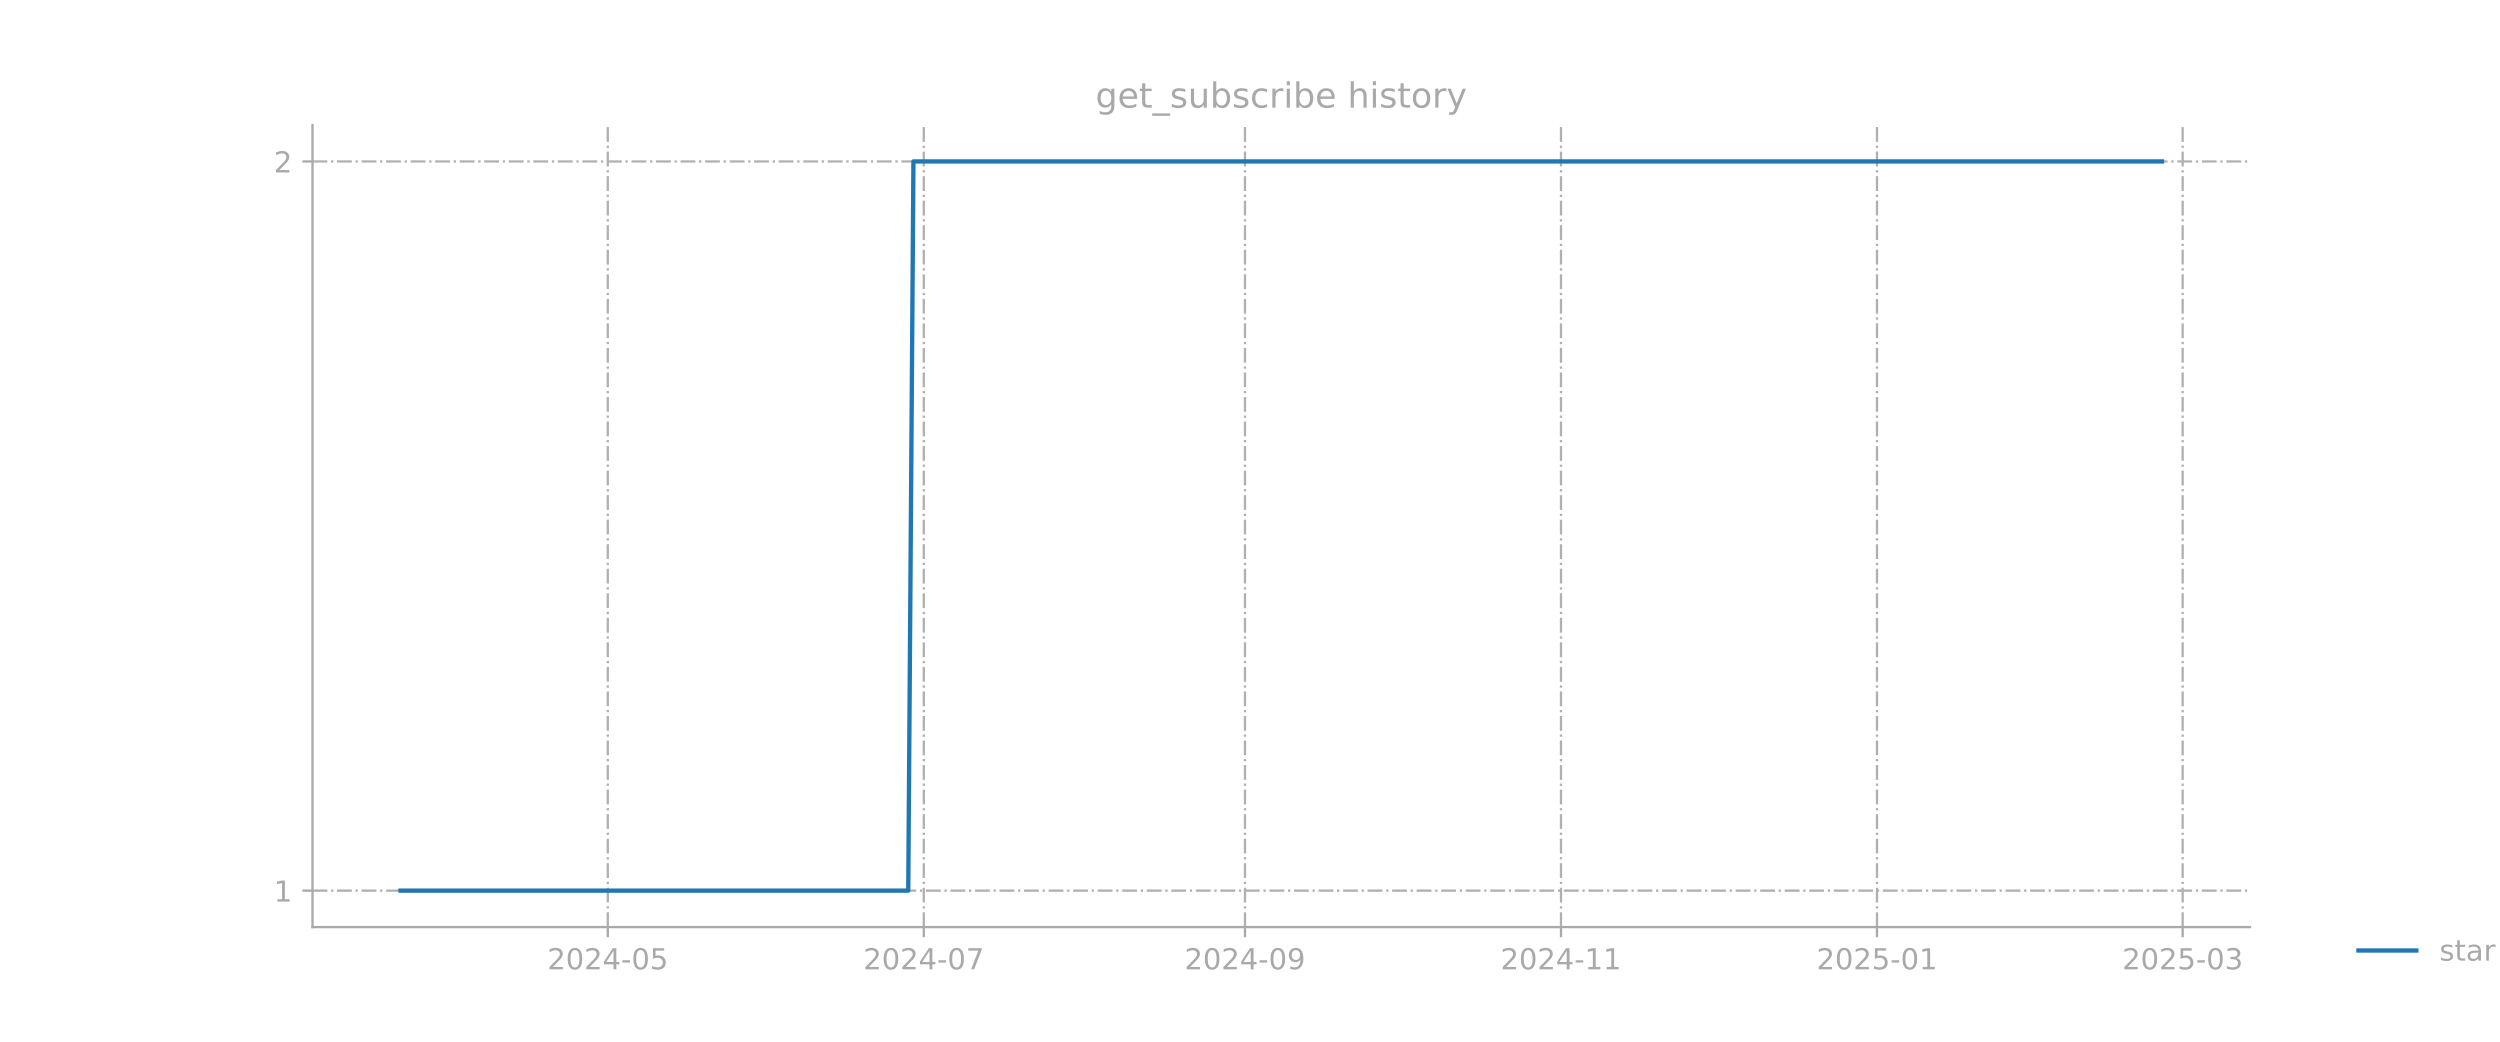
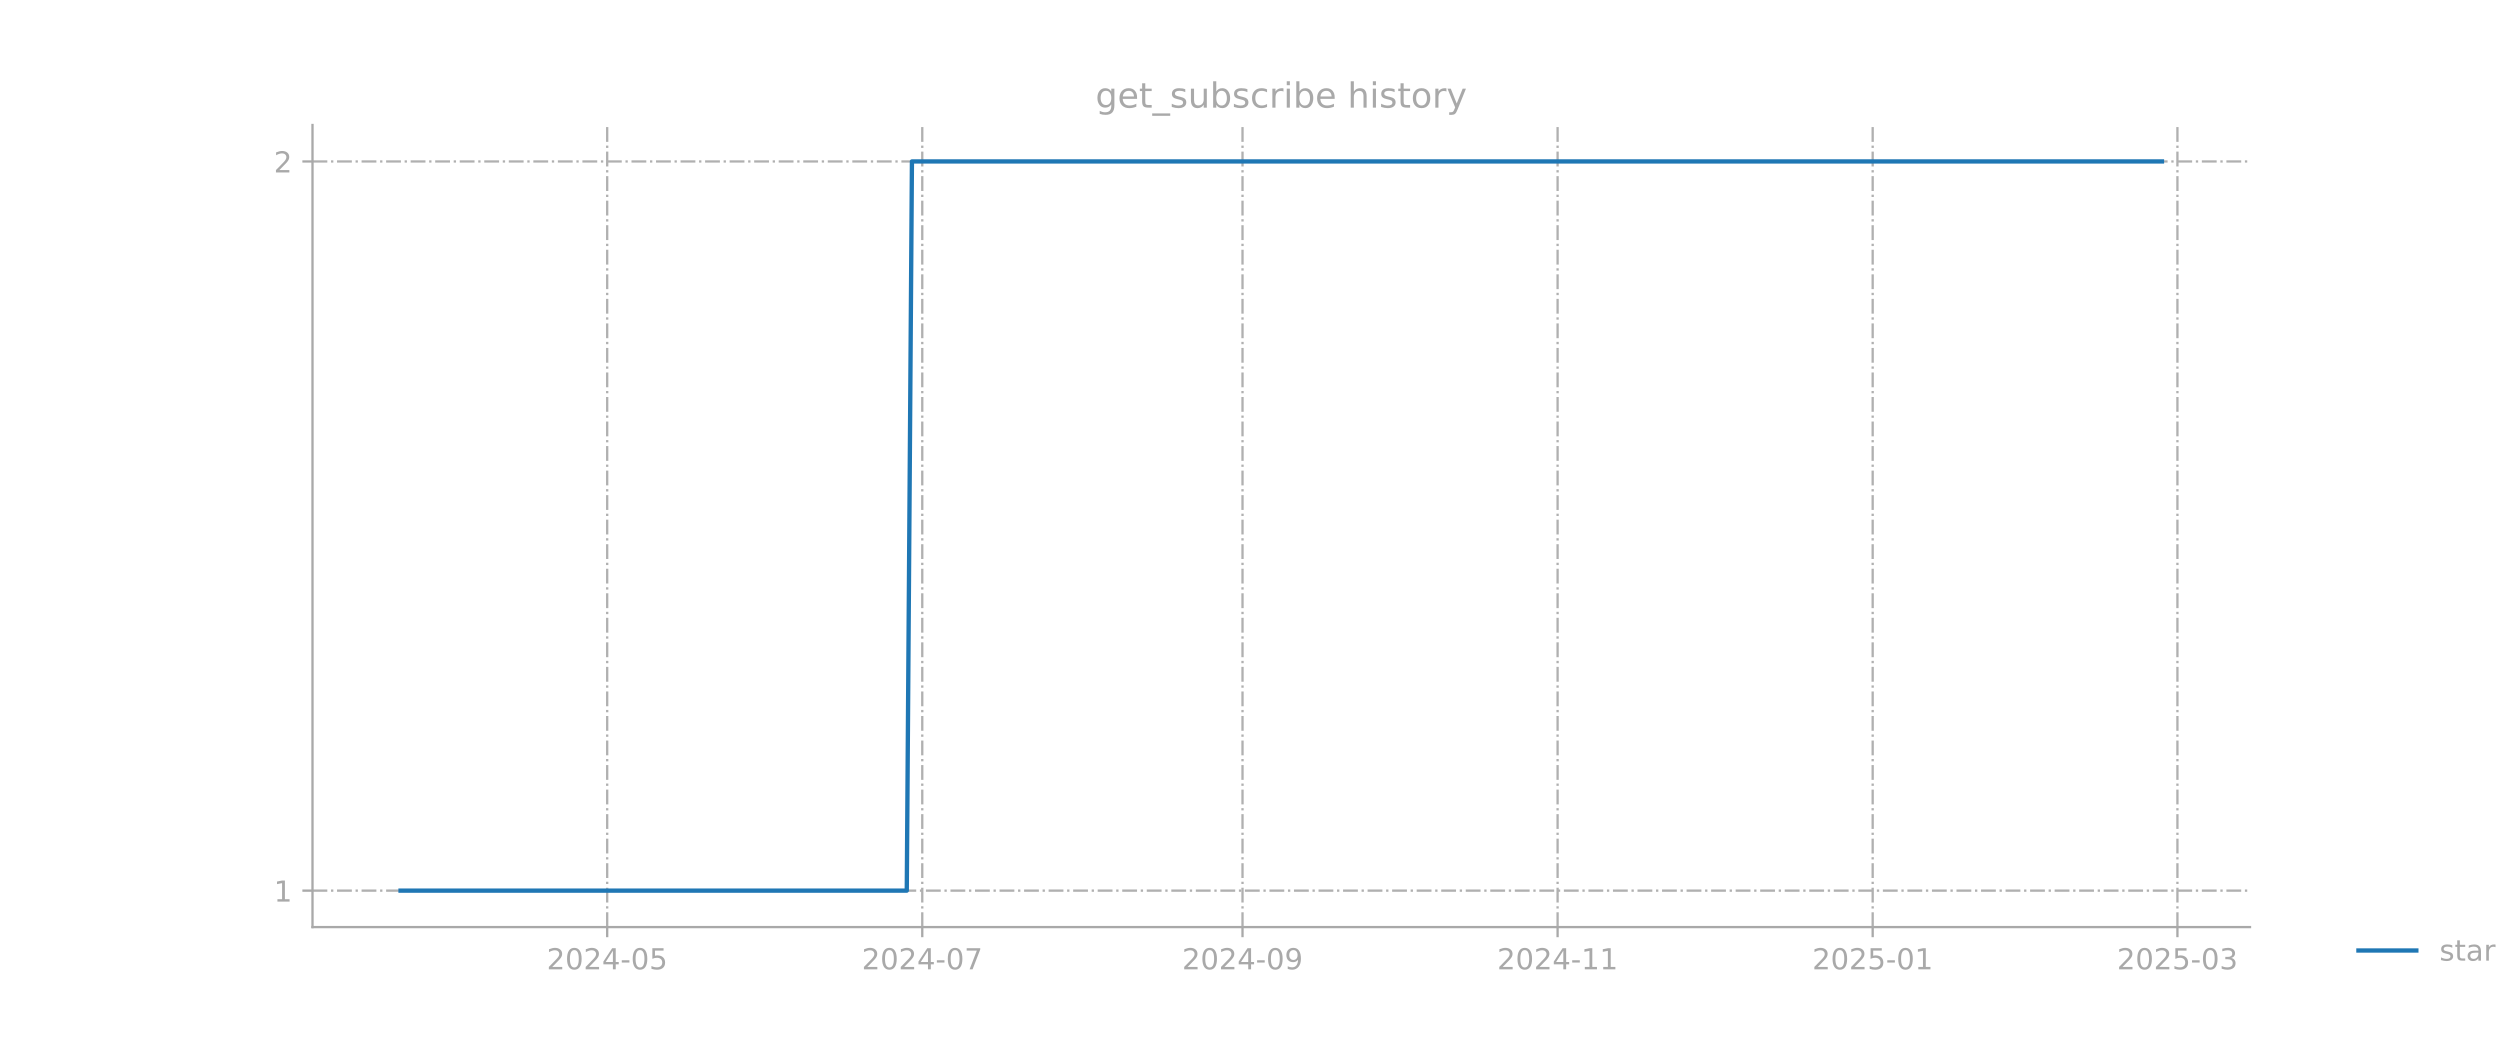
<svg xmlns="http://www.w3.org/2000/svg" xmlns:xlink="http://www.w3.org/1999/xlink" width="864pt" height="360pt" viewBox="0 0 864 360" version="1.1">
  <defs>
    <style type="text/css">*{stroke-linejoin: round; stroke-linecap: butt}</style>
  </defs>
  <g id="figure_1">
    <g id="patch_1">
      <path d="M 0 360  L 864 360  L 864 0  L 0 0  L 0 360  z " style="fill: none; opacity: 0" />
    </g>
    <g id="axes_1">
      <g id="patch_2">
        <path d="M 108 320.4  L 777.6 320.4  L 777.6 43.2  L 108 43.2  L 108 320.4  z " style="fill: none; opacity: 0" />
      </g>
      <g id="matplotlib.axis_1">
        <g id="xtick_1">
          <g id="line2d_1">
-             <path d="M 210.051 320.4  L 210.051 43.2  " clip-path="url(#pbb1441e1fd)" style="fill: none; stroke-dasharray: 5.12,1.28,0.8,1.28; stroke-dashoffset: 0; stroke: #b0b0b0; stroke-width: 0.8" />
+             <path d="M 209.841 320.4  L 209.841 43.2  " clip-path="url(#p66c9cded4c)" style="fill: none; stroke-dasharray: 5.12,1.28,0.8,1.28; stroke-dashoffset: 0; stroke: #b0b0b0; stroke-width: 0.8" />
          </g>
          <g id="line2d_2">
            <defs>
-               <path id="mdd54667e65" d="M 0 0  L 0 3.5  " style="stroke: #a9a9a9; stroke-width: 0.8" />
+               <path id="m087f827678" d="M 0 0  L 0 3.5  " style="stroke: #a9a9a9; stroke-width: 0.8" />
            </defs>
            <g>
-               <use xlink:href="#mdd54667e65" x="210.051" y="320.4" style="fill: #a9a9a9; stroke: #a9a9a9; stroke-width: 0.8" />
+               <use xlink:href="#m087f827678" x="209.841" y="320.4" style="fill: #a9a9a9; stroke: #a9a9a9; stroke-width: 0.8" />
            </g>
          </g>
          <g id="text_1">
-             <g style="fill: #a9a9a9" transform="translate(189.1599 334.9984) scale(0.1 -0.1)">
+             <g style="fill: #a9a9a9" transform="translate(188.9499 334.9984) scale(0.1 -0.1)">
              <defs>
                <path id="DejaVuSans-32" d="M 1228 531  L 3431 531  L 3431 0  L 469 0  L 469 531  Q 828 903 1448 1529  Q 2069 2156 2228 2338  Q 2531 2678 2651 2914  Q 2772 3150 2772 3378  Q 2772 3750 2511 3984  Q 2250 4219 1831 4219  Q 1534 4219 1204 4116  Q 875 4013 500 3803  L 500 4441  Q 881 4594 1212 4672  Q 1544 4750 1819 4750  Q 2544 4750 2975 4387  Q 3406 4025 3406 3419  Q 3406 3131 3298 2873  Q 3191 2616 2906 2266  Q 2828 2175 2409 1742  Q 1991 1309 1228 531  z " transform="scale(0.015625)" />
                <path id="DejaVuSans-30" d="M 2034 4250  Q 1547 4250 1301 3770  Q 1056 3291 1056 2328  Q 1056 1369 1301 889  Q 1547 409 2034 409  Q 2525 409 2770 889  Q 3016 1369 3016 2328  Q 3016 3291 2770 3770  Q 2525 4250 2034 4250  z M 2034 4750  Q 2819 4750 3233 4129  Q 3647 3509 3647 2328  Q 3647 1150 3233 529  Q 2819 -91 2034 -91  Q 1250 -91 836 529  Q 422 1150 422 2328  Q 422 3509 836 4129  Q 1250 4750 2034 4750  z " transform="scale(0.015625)" />
                <path id="DejaVuSans-34" d="M 2419 4116  L 825 1625  L 2419 1625  L 2419 4116  z M 2253 4666  L 3047 4666  L 3047 1625  L 3713 1625  L 3713 1100  L 3047 1100  L 3047 0  L 2419 0  L 2419 1100  L 313 1100  L 313 1709  L 2253 4666  z " transform="scale(0.015625)" />
                <path id="DejaVuSans-2d" d="M 313 2009  L 1997 2009  L 1997 1497  L 313 1497  L 313 2009  z " transform="scale(0.015625)" />
                <path id="DejaVuSans-35" d="M 691 4666  L 3169 4666  L 3169 4134  L 1269 4134  L 1269 2991  Q 1406 3038 1543 3061  Q 1681 3084 1819 3084  Q 2600 3084 3056 2656  Q 3513 2228 3513 1497  Q 3513 744 3044 326  Q 2575 -91 1722 -91  Q 1428 -91 1123 -41  Q 819 9 494 109  L 494 744  Q 775 591 1075 516  Q 1375 441 1709 441  Q 2250 441 2565 725  Q 2881 1009 2881 1497  Q 2881 1984 2565 2268  Q 2250 2553 1709 2553  Q 1456 2553 1204 2497  Q 953 2441 691 2322  L 691 4666  z " transform="scale(0.015625)" />
              </defs>
              <use xlink:href="#DejaVuSans-32" />
              <use xlink:href="#DejaVuSans-30" transform="translate(63.62305 0)" />
              <use xlink:href="#DejaVuSans-32" transform="translate(127.2461 0)" />
              <use xlink:href="#DejaVuSans-34" transform="translate(190.8691 0)" />
              <use xlink:href="#DejaVuSans-2d" transform="translate(254.4922 0)" />
              <use xlink:href="#DejaVuSans-30" transform="translate(290.5762 0)" />
              <use xlink:href="#DejaVuSans-35" transform="translate(354.1992 0)" />
            </g>
          </g>
        </g>
        <g id="xtick_2">
          <g id="line2d_3">
-             <path d="M 319.264 320.4  L 319.264 43.2  " clip-path="url(#pbb1441e1fd)" style="fill: none; stroke-dasharray: 5.12,1.28,0.8,1.28; stroke-dashoffset: 0; stroke: #b0b0b0; stroke-width: 0.8" />
+             <path d="M 318.734 320.4  L 318.734 43.2  " clip-path="url(#p66c9cded4c)" style="fill: none; stroke-dasharray: 5.12,1.28,0.8,1.28; stroke-dashoffset: 0; stroke: #b0b0b0; stroke-width: 0.8" />
          </g>
          <g id="line2d_4">
            <g>
-               <use xlink:href="#mdd54667e65" x="319.264" y="320.4" style="fill: #a9a9a9; stroke: #a9a9a9; stroke-width: 0.8" />
+               <use xlink:href="#m087f827678" x="318.734" y="320.4" style="fill: #a9a9a9; stroke: #a9a9a9; stroke-width: 0.8" />
            </g>
          </g>
          <g id="text_2">
-             <g style="fill: #a9a9a9" transform="translate(298.3728 334.9984) scale(0.1 -0.1)">
+             <g style="fill: #a9a9a9" transform="translate(297.8425 334.9984) scale(0.1 -0.1)">
              <defs>
                <path id="DejaVuSans-37" d="M 525 4666  L 3525 4666  L 3525 4397  L 1831 0  L 1172 0  L 2766 4134  L 525 4134  L 525 4666  z " transform="scale(0.015625)" />
              </defs>
              <use xlink:href="#DejaVuSans-32" />
              <use xlink:href="#DejaVuSans-30" transform="translate(63.62305 0)" />
              <use xlink:href="#DejaVuSans-32" transform="translate(127.2461 0)" />
              <use xlink:href="#DejaVuSans-34" transform="translate(190.8691 0)" />
              <use xlink:href="#DejaVuSans-2d" transform="translate(254.4922 0)" />
              <use xlink:href="#DejaVuSans-30" transform="translate(290.5762 0)" />
              <use xlink:href="#DejaVuSans-37" transform="translate(354.1992 0)" />
            </g>
          </g>
        </g>
        <g id="xtick_3">
          <g id="line2d_5">
-             <path d="M 430.267 320.4  L 430.267 43.2  " clip-path="url(#pbb1441e1fd)" style="fill: none; stroke-dasharray: 5.12,1.28,0.8,1.28; stroke-dashoffset: 0; stroke: #b0b0b0; stroke-width: 0.8" />
+             <path d="M 429.412 320.4  L 429.412 43.2  " clip-path="url(#p66c9cded4c)" style="fill: none; stroke-dasharray: 5.12,1.28,0.8,1.28; stroke-dashoffset: 0; stroke: #b0b0b0; stroke-width: 0.8" />
          </g>
          <g id="line2d_6">
            <g>
-               <use xlink:href="#mdd54667e65" x="430.267" y="320.4" style="fill: #a9a9a9; stroke: #a9a9a9; stroke-width: 0.8" />
+               <use xlink:href="#m087f827678" x="429.412" y="320.4" style="fill: #a9a9a9; stroke: #a9a9a9; stroke-width: 0.8" />
            </g>
          </g>
          <g id="text_3">
-             <g style="fill: #a9a9a9" transform="translate(409.376 334.9984) scale(0.1 -0.1)">
+             <g style="fill: #a9a9a9" transform="translate(408.5202 334.9984) scale(0.1 -0.1)">
              <defs>
                <path id="DejaVuSans-39" d="M 703 97  L 703 672  Q 941 559 1184 500  Q 1428 441 1663 441  Q 2288 441 2617 861  Q 2947 1281 2994 2138  Q 2813 1869 2534 1725  Q 2256 1581 1919 1581  Q 1219 1581 811 2004  Q 403 2428 403 3163  Q 403 3881 828 4315  Q 1253 4750 1959 4750  Q 2769 4750 3195 4129  Q 3622 3509 3622 2328  Q 3622 1225 3098 567  Q 2575 -91 1691 -91  Q 1453 -91 1209 -44  Q 966 3 703 97  z M 1959 2075  Q 2384 2075 2632 2365  Q 2881 2656 2881 3163  Q 2881 3666 2632 3958  Q 2384 4250 1959 4250  Q 1534 4250 1286 3958  Q 1038 3666 1038 3163  Q 1038 2656 1286 2365  Q 1534 2075 1959 2075  z " transform="scale(0.015625)" />
              </defs>
              <use xlink:href="#DejaVuSans-32" />
              <use xlink:href="#DejaVuSans-30" transform="translate(63.62305 0)" />
              <use xlink:href="#DejaVuSans-32" transform="translate(127.2461 0)" />
              <use xlink:href="#DejaVuSans-34" transform="translate(190.8691 0)" />
              <use xlink:href="#DejaVuSans-2d" transform="translate(254.4922 0)" />
              <use xlink:href="#DejaVuSans-30" transform="translate(290.5762 0)" />
              <use xlink:href="#DejaVuSans-39" transform="translate(354.1992 0)" />
            </g>
          </g>
        </g>
        <g id="xtick_4">
          <g id="line2d_7">
-             <path d="M 539.48 320.4  L 539.48 43.2  " clip-path="url(#pbb1441e1fd)" style="fill: none; stroke-dasharray: 5.12,1.28,0.8,1.28; stroke-dashoffset: 0; stroke: #b0b0b0; stroke-width: 0.8" />
+             <path d="M 538.304 320.4  L 538.304 43.2  " clip-path="url(#p66c9cded4c)" style="fill: none; stroke-dasharray: 5.12,1.28,0.8,1.28; stroke-dashoffset: 0; stroke: #b0b0b0; stroke-width: 0.8" />
          </g>
          <g id="line2d_8">
            <g>
-               <use xlink:href="#mdd54667e65" x="539.48" y="320.4" style="fill: #a9a9a9; stroke: #a9a9a9; stroke-width: 0.8" />
+               <use xlink:href="#m087f827678" x="538.304" y="320.4" style="fill: #a9a9a9; stroke: #a9a9a9; stroke-width: 0.8" />
            </g>
          </g>
          <g id="text_4">
-             <g style="fill: #a9a9a9" transform="translate(518.5888 334.9984) scale(0.1 -0.1)">
+             <g style="fill: #a9a9a9" transform="translate(517.4127 334.9984) scale(0.1 -0.1)">
              <defs>
                <path id="DejaVuSans-31" d="M 794 531  L 1825 531  L 1825 4091  L 703 3866  L 703 4441  L 1819 4666  L 2450 4666  L 2450 531  L 3481 531  L 3481 0  L 794 0  L 794 531  z " transform="scale(0.015625)" />
              </defs>
              <use xlink:href="#DejaVuSans-32" />
              <use xlink:href="#DejaVuSans-30" transform="translate(63.62305 0)" />
              <use xlink:href="#DejaVuSans-32" transform="translate(127.2461 0)" />
              <use xlink:href="#DejaVuSans-34" transform="translate(190.8691 0)" />
              <use xlink:href="#DejaVuSans-2d" transform="translate(254.4922 0)" />
              <use xlink:href="#DejaVuSans-31" transform="translate(290.5762 0)" />
              <use xlink:href="#DejaVuSans-31" transform="translate(354.1992 0)" />
            </g>
          </g>
        </g>
        <g id="xtick_5">
          <g id="line2d_9">
-             <path d="M 648.693 320.4  L 648.693 43.2  " clip-path="url(#pbb1441e1fd)" style="fill: none; stroke-dasharray: 5.12,1.28,0.8,1.28; stroke-dashoffset: 0; stroke: #b0b0b0; stroke-width: 0.8" />
+             <path d="M 647.197 320.4  L 647.197 43.2  " clip-path="url(#p66c9cded4c)" style="fill: none; stroke-dasharray: 5.12,1.28,0.8,1.28; stroke-dashoffset: 0; stroke: #b0b0b0; stroke-width: 0.8" />
          </g>
          <g id="line2d_10">
            <g>
-               <use xlink:href="#mdd54667e65" x="648.693" y="320.4" style="fill: #a9a9a9; stroke: #a9a9a9; stroke-width: 0.8" />
+               <use xlink:href="#m087f827678" x="647.197" y="320.4" style="fill: #a9a9a9; stroke: #a9a9a9; stroke-width: 0.8" />
            </g>
          </g>
          <g id="text_5">
-             <g style="fill: #a9a9a9" transform="translate(627.8016 334.9984) scale(0.1 -0.1)">
+             <g style="fill: #a9a9a9" transform="translate(626.3053 334.9984) scale(0.1 -0.1)">
              <use xlink:href="#DejaVuSans-32" />
              <use xlink:href="#DejaVuSans-30" transform="translate(63.62305 0)" />
              <use xlink:href="#DejaVuSans-32" transform="translate(127.2461 0)" />
              <use xlink:href="#DejaVuSans-35" transform="translate(190.8691 0)" />
              <use xlink:href="#DejaVuSans-2d" transform="translate(254.4922 0)" />
              <use xlink:href="#DejaVuSans-30" transform="translate(290.5762 0)" />
              <use xlink:href="#DejaVuSans-31" transform="translate(354.1992 0)" />
            </g>
          </g>
        </g>
        <g id="xtick_6">
          <g id="line2d_11">
-             <path d="M 754.325 320.4  L 754.325 43.2  " clip-path="url(#pbb1441e1fd)" style="fill: none; stroke-dasharray: 5.12,1.28,0.8,1.28; stroke-dashoffset: 0; stroke: #b0b0b0; stroke-width: 0.8" />
+             <path d="M 752.519 320.4  L 752.519 43.2  " clip-path="url(#p66c9cded4c)" style="fill: none; stroke-dasharray: 5.12,1.28,0.8,1.28; stroke-dashoffset: 0; stroke: #b0b0b0; stroke-width: 0.8" />
          </g>
          <g id="line2d_12">
            <g>
-               <use xlink:href="#mdd54667e65" x="754.325" y="320.4" style="fill: #a9a9a9; stroke: #a9a9a9; stroke-width: 0.8" />
+               <use xlink:href="#m087f827678" x="752.519" y="320.4" style="fill: #a9a9a9; stroke: #a9a9a9; stroke-width: 0.8" />
            </g>
          </g>
          <g id="text_6">
-             <g style="fill: #a9a9a9" transform="translate(733.4337 334.9984) scale(0.1 -0.1)">
+             <g style="fill: #a9a9a9" transform="translate(731.6276 334.9984) scale(0.1 -0.1)">
              <defs>
                <path id="DejaVuSans-33" d="M 2597 2516  Q 3050 2419 3304 2112  Q 3559 1806 3559 1356  Q 3559 666 3084 287  Q 2609 -91 1734 -91  Q 1441 -91 1130 -33  Q 819 25 488 141  L 488 750  Q 750 597 1062 519  Q 1375 441 1716 441  Q 2309 441 2620 675  Q 2931 909 2931 1356  Q 2931 1769 2642 2001  Q 2353 2234 1838 2234  L 1294 2234  L 1294 2753  L 1863 2753  Q 2328 2753 2575 2939  Q 2822 3125 2822 3475  Q 2822 3834 2567 4026  Q 2313 4219 1838 4219  Q 1578 4219 1281 4162  Q 984 4106 628 3988  L 628 4550  Q 988 4650 1302 4700  Q 1616 4750 1894 4750  Q 2613 4750 3031 4423  Q 3450 4097 3450 3541  Q 3450 3153 3228 2886  Q 3006 2619 2597 2516  z " transform="scale(0.015625)" />
              </defs>
              <use xlink:href="#DejaVuSans-32" />
              <use xlink:href="#DejaVuSans-30" transform="translate(63.62305 0)" />
              <use xlink:href="#DejaVuSans-32" transform="translate(127.2461 0)" />
              <use xlink:href="#DejaVuSans-35" transform="translate(190.8691 0)" />
              <use xlink:href="#DejaVuSans-2d" transform="translate(254.4922 0)" />
              <use xlink:href="#DejaVuSans-30" transform="translate(290.5762 0)" />
              <use xlink:href="#DejaVuSans-33" transform="translate(354.1992 0)" />
            </g>
          </g>
        </g>
      </g>
      <g id="matplotlib.axis_2">
        <g id="ytick_1">
          <g id="line2d_13">
-             <path d="M 108 307.8  L 777.6 307.8  " clip-path="url(#pbb1441e1fd)" style="fill: none; stroke-dasharray: 5.12,1.28,0.8,1.28; stroke-dashoffset: 0; stroke: #b0b0b0; stroke-width: 0.8" />
+             <path d="M 108 307.8  L 777.6 307.8  " clip-path="url(#p66c9cded4c)" style="fill: none; stroke-dasharray: 5.12,1.28,0.8,1.28; stroke-dashoffset: 0; stroke: #b0b0b0; stroke-width: 0.8" />
          </g>
          <g id="line2d_14">
            <defs>
-               <path id="m2421cc0a44" d="M 0 0  L -3.5 0  " style="stroke: #a9a9a9; stroke-width: 0.8" />
+               <path id="m9f3fe2b6f1" d="M 0 0  L -3.5 0  " style="stroke: #a9a9a9; stroke-width: 0.8" />
            </defs>
            <g>
-               <use xlink:href="#m2421cc0a44" x="108" y="307.8" style="fill: #a9a9a9; stroke: #a9a9a9; stroke-width: 0.8" />
+               <use xlink:href="#m9f3fe2b6f1" x="108" y="307.8" style="fill: #a9a9a9; stroke: #a9a9a9; stroke-width: 0.8" />
            </g>
          </g>
          <g id="text_7">
            <g style="fill: #a9a9a9" transform="translate(94.6375 311.5992) scale(0.1 -0.1)">
              <use xlink:href="#DejaVuSans-31" />
            </g>
          </g>
        </g>
        <g id="ytick_2">
          <g id="line2d_15">
-             <path d="M 108 55.8  L 777.6 55.8  " clip-path="url(#pbb1441e1fd)" style="fill: none; stroke-dasharray: 5.12,1.28,0.8,1.28; stroke-dashoffset: 0; stroke: #b0b0b0; stroke-width: 0.8" />
+             <path d="M 108 55.8  L 777.6 55.8  " clip-path="url(#p66c9cded4c)" style="fill: none; stroke-dasharray: 5.12,1.28,0.8,1.28; stroke-dashoffset: 0; stroke: #b0b0b0; stroke-width: 0.8" />
          </g>
          <g id="line2d_16">
            <g>
-               <use xlink:href="#m2421cc0a44" x="108" y="55.8" style="fill: #a9a9a9; stroke: #a9a9a9; stroke-width: 0.8" />
+               <use xlink:href="#m9f3fe2b6f1" x="108" y="55.8" style="fill: #a9a9a9; stroke: #a9a9a9; stroke-width: 0.8" />
            </g>
          </g>
          <g id="text_8">
            <g style="fill: #a9a9a9" transform="translate(94.6375 59.59922) scale(0.1 -0.1)">
              <use xlink:href="#DejaVuSans-32" />
            </g>
          </g>
        </g>
      </g>
      <g id="line2d_17">
-         <path d="M 138.436 307.8  L 313.893 307.8  L 315.683 55.8  L 747.164 55.8  L 747.164 55.8  " clip-path="url(#pbb1441e1fd)" style="fill: none; stroke: #1f77b4; stroke-width: 1.5; stroke-linecap: square" />
+         <path d="M 138.436 307.8  L 313.379 307.8  L 315.164 55.8  L 747.164 55.8  L 747.164 55.8  " clip-path="url(#p66c9cded4c)" style="fill: none; stroke: #1f77b4; stroke-width: 1.5; stroke-linecap: square" />
      </g>
      <g id="patch_3">
        <path d="M 108 320.4  L 108 43.2  " style="fill: none; stroke: #a9a9a9; stroke-width: 0.8; stroke-linejoin: miter; stroke-linecap: square" />
      </g>
      <g id="patch_4">
        <path d="M 777.6 320.4  L 777.6 43.2  " style="fill: none" />
      </g>
      <g id="patch_5">
        <path d="M 108 320.4  L 777.6 320.4  " style="fill: none; stroke: #a9a9a9; stroke-width: 0.8; stroke-linejoin: miter; stroke-linecap: square" />
      </g>
      <g id="patch_6">
        <path d="M 108 43.2  L 777.6 43.2  " style="fill: none" />
      </g>
      <g id="text_9">
        <g style="fill: #a9a9a9" transform="translate(378.6075 37.2) scale(0.12 -0.12)">
          <defs>
            <path id="DejaVuSans-67" d="M 2906 1791  Q 2906 2416 2648 2759  Q 2391 3103 1925 3103  Q 1463 3103 1205 2759  Q 947 2416 947 1791  Q 947 1169 1205 825  Q 1463 481 1925 481  Q 2391 481 2648 825  Q 2906 1169 2906 1791  z M 3481 434  Q 3481 -459 3084 -895  Q 2688 -1331 1869 -1331  Q 1566 -1331 1297 -1286  Q 1028 -1241 775 -1147  L 775 -588  Q 1028 -725 1275 -790  Q 1522 -856 1778 -856  Q 2344 -856 2625 -561  Q 2906 -266 2906 331  L 2906 616  Q 2728 306 2450 153  Q 2172 0 1784 0  Q 1141 0 747 490  Q 353 981 353 1791  Q 353 2603 747 3093  Q 1141 3584 1784 3584  Q 2172 3584 2450 3431  Q 2728 3278 2906 2969  L 2906 3500  L 3481 3500  L 3481 434  z " transform="scale(0.015625)" />
            <path id="DejaVuSans-65" d="M 3597 1894  L 3597 1613  L 953 1613  Q 991 1019 1311 708  Q 1631 397 2203 397  Q 2534 397 2845 478  Q 3156 559 3463 722  L 3463 178  Q 3153 47 2828 -22  Q 2503 -91 2169 -91  Q 1331 -91 842 396  Q 353 884 353 1716  Q 353 2575 817 3079  Q 1281 3584 2069 3584  Q 2775 3584 3186 3129  Q 3597 2675 3597 1894  z M 3022 2063  Q 3016 2534 2758 2815  Q 2500 3097 2075 3097  Q 1594 3097 1305 2825  Q 1016 2553 972 2059  L 3022 2063  z " transform="scale(0.015625)" />
            <path id="DejaVuSans-74" d="M 1172 4494  L 1172 3500  L 2356 3500  L 2356 3053  L 1172 3053  L 1172 1153  Q 1172 725 1289 603  Q 1406 481 1766 481  L 2356 481  L 2356 0  L 1766 0  Q 1100 0 847 248  Q 594 497 594 1153  L 594 3053  L 172 3053  L 172 3500  L 594 3500  L 594 4494  L 1172 4494  z " transform="scale(0.015625)" />
            <path id="DejaVuSans-5f" d="M 3263 -1063  L 3263 -1509  L -63 -1509  L -63 -1063  L 3263 -1063  z " transform="scale(0.015625)" />
            <path id="DejaVuSans-73" d="M 2834 3397  L 2834 2853  Q 2591 2978 2328 3040  Q 2066 3103 1784 3103  Q 1356 3103 1142 2972  Q 928 2841 928 2578  Q 928 2378 1081 2264  Q 1234 2150 1697 2047  L 1894 2003  Q 2506 1872 2764 1633  Q 3022 1394 3022 966  Q 3022 478 2636 193  Q 2250 -91 1575 -91  Q 1294 -91 989 -36  Q 684 19 347 128  L 347 722  Q 666 556 975 473  Q 1284 391 1588 391  Q 1994 391 2212 530  Q 2431 669 2431 922  Q 2431 1156 2273 1281  Q 2116 1406 1581 1522  L 1381 1569  Q 847 1681 609 1914  Q 372 2147 372 2553  Q 372 3047 722 3315  Q 1072 3584 1716 3584  Q 2034 3584 2315 3537  Q 2597 3491 2834 3397  z " transform="scale(0.015625)" />
            <path id="DejaVuSans-75" d="M 544 1381  L 544 3500  L 1119 3500  L 1119 1403  Q 1119 906 1312 657  Q 1506 409 1894 409  Q 2359 409 2629 706  Q 2900 1003 2900 1516  L 2900 3500  L 3475 3500  L 3475 0  L 2900 0  L 2900 538  Q 2691 219 2414 64  Q 2138 -91 1772 -91  Q 1169 -91 856 284  Q 544 659 544 1381  z M 1991 3584  L 1991 3584  z " transform="scale(0.015625)" />
            <path id="DejaVuSans-62" d="M 3116 1747  Q 3116 2381 2855 2742  Q 2594 3103 2138 3103  Q 1681 3103 1420 2742  Q 1159 2381 1159 1747  Q 1159 1113 1420 752  Q 1681 391 2138 391  Q 2594 391 2855 752  Q 3116 1113 3116 1747  z M 1159 2969  Q 1341 3281 1617 3432  Q 1894 3584 2278 3584  Q 2916 3584 3314 3078  Q 3713 2572 3713 1747  Q 3713 922 3314 415  Q 2916 -91 2278 -91  Q 1894 -91 1617 61  Q 1341 213 1159 525  L 1159 0  L 581 0  L 581 4863  L 1159 4863  L 1159 2969  z " transform="scale(0.015625)" />
            <path id="DejaVuSans-63" d="M 3122 3366  L 3122 2828  Q 2878 2963 2633 3030  Q 2388 3097 2138 3097  Q 1578 3097 1268 2742  Q 959 2388 959 1747  Q 959 1106 1268 751  Q 1578 397 2138 397  Q 2388 397 2633 464  Q 2878 531 3122 666  L 3122 134  Q 2881 22 2623 -34  Q 2366 -91 2075 -91  Q 1284 -91 818 406  Q 353 903 353 1747  Q 353 2603 823 3093  Q 1294 3584 2113 3584  Q 2378 3584 2631 3529  Q 2884 3475 3122 3366  z " transform="scale(0.015625)" />
            <path id="DejaVuSans-72" d="M 2631 2963  Q 2534 3019 2420 3045  Q 2306 3072 2169 3072  Q 1681 3072 1420 2755  Q 1159 2438 1159 1844  L 1159 0  L 581 0  L 581 3500  L 1159 3500  L 1159 2956  Q 1341 3275 1631 3429  Q 1922 3584 2338 3584  Q 2397 3584 2469 3576  Q 2541 3569 2628 3553  L 2631 2963  z " transform="scale(0.015625)" />
            <path id="DejaVuSans-69" d="M 603 3500  L 1178 3500  L 1178 0  L 603 0  L 603 3500  z M 603 4863  L 1178 4863  L 1178 4134  L 603 4134  L 603 4863  z " transform="scale(0.015625)" />
            <path id="DejaVuSans-20" transform="scale(0.015625)" />
            <path id="DejaVuSans-68" d="M 3513 2113  L 3513 0  L 2938 0  L 2938 2094  Q 2938 2591 2744 2837  Q 2550 3084 2163 3084  Q 1697 3084 1428 2787  Q 1159 2491 1159 1978  L 1159 0  L 581 0  L 581 4863  L 1159 4863  L 1159 2956  Q 1366 3272 1645 3428  Q 1925 3584 2291 3584  Q 2894 3584 3203 3211  Q 3513 2838 3513 2113  z " transform="scale(0.015625)" />
            <path id="DejaVuSans-6f" d="M 1959 3097  Q 1497 3097 1228 2736  Q 959 2375 959 1747  Q 959 1119 1226 758  Q 1494 397 1959 397  Q 2419 397 2687 759  Q 2956 1122 2956 1747  Q 2956 2369 2687 2733  Q 2419 3097 1959 3097  z M 1959 3584  Q 2709 3584 3137 3096  Q 3566 2609 3566 1747  Q 3566 888 3137 398  Q 2709 -91 1959 -91  Q 1206 -91 779 398  Q 353 888 353 1747  Q 353 2609 779 3096  Q 1206 3584 1959 3584  z " transform="scale(0.015625)" />
            <path id="DejaVuSans-79" d="M 2059 -325  Q 1816 -950 1584 -1140  Q 1353 -1331 966 -1331  L 506 -1331  L 506 -850  L 844 -850  Q 1081 -850 1212 -737  Q 1344 -625 1503 -206  L 1606 56  L 191 3500  L 800 3500  L 1894 763  L 2988 3500  L 3597 3500  L 2059 -325  z " transform="scale(0.015625)" />
          </defs>
          <use xlink:href="#DejaVuSans-67" />
          <use xlink:href="#DejaVuSans-65" transform="translate(63.47656 0)" />
          <use xlink:href="#DejaVuSans-74" transform="translate(125 0)" />
          <use xlink:href="#DejaVuSans-5f" transform="translate(164.209 0)" />
          <use xlink:href="#DejaVuSans-73" transform="translate(214.209 0)" />
          <use xlink:href="#DejaVuSans-75" transform="translate(266.3086 0)" />
          <use xlink:href="#DejaVuSans-62" transform="translate(329.6875 0)" />
          <use xlink:href="#DejaVuSans-73" transform="translate(393.1641 0)" />
          <use xlink:href="#DejaVuSans-63" transform="translate(445.2637 0)" />
          <use xlink:href="#DejaVuSans-72" transform="translate(500.2441 0)" />
          <use xlink:href="#DejaVuSans-69" transform="translate(541.3574 0)" />
          <use xlink:href="#DejaVuSans-62" transform="translate(569.1406 0)" />
          <use xlink:href="#DejaVuSans-65" transform="translate(632.6172 0)" />
          <use xlink:href="#DejaVuSans-20" transform="translate(694.1406 0)" />
          <use xlink:href="#DejaVuSans-68" transform="translate(725.9277 0)" />
          <use xlink:href="#DejaVuSans-69" transform="translate(789.3066 0)" />
          <use xlink:href="#DejaVuSans-73" transform="translate(817.0898 0)" />
          <use xlink:href="#DejaVuSans-74" transform="translate(869.1895 0)" />
          <use xlink:href="#DejaVuSans-6f" transform="translate(908.3984 0)" />
          <use xlink:href="#DejaVuSans-72" transform="translate(969.5801 0)" />
          <use xlink:href="#DejaVuSans-79" transform="translate(1010.693 0)" />
        </g>
      </g>
      <g id="legend_1">
        <g id="line2d_18">
          <path d="M 815.08 328.498  L 825.08 328.498  L 835.08 328.498  " style="fill: none; stroke: #1f77b4; stroke-width: 1.5; stroke-linecap: square" />
        </g>
        <g id="text_10">
          <g style="fill: #a9a9a9" transform="translate(843.08 331.9984) scale(0.1 -0.1)">
            <defs>
              <path id="DejaVuSans-61" d="M 2194 1759  Q 1497 1759 1228 1600  Q 959 1441 959 1056  Q 959 750 1161 570  Q 1363 391 1709 391  Q 2188 391 2477 730  Q 2766 1069 2766 1631  L 2766 1759  L 2194 1759  z M 3341 1997  L 3341 0  L 2766 0  L 2766 531  Q 2569 213 2275 61  Q 1981 -91 1556 -91  Q 1019 -91 701 211  Q 384 513 384 1019  Q 384 1609 779 1909  Q 1175 2209 1959 2209  L 2766 2209  L 2766 2266  Q 2766 2663 2505 2880  Q 2244 3097 1772 3097  Q 1472 3097 1187 3025  Q 903 2953 641 2809  L 641 3341  Q 956 3463 1253 3523  Q 1550 3584 1831 3584  Q 2591 3584 2966 3190  Q 3341 2797 3341 1997  z " transform="scale(0.015625)" />
            </defs>
            <use xlink:href="#DejaVuSans-73" />
            <use xlink:href="#DejaVuSans-74" transform="translate(52.09961 0)" />
            <use xlink:href="#DejaVuSans-61" transform="translate(91.30859 0)" />
            <use xlink:href="#DejaVuSans-72" transform="translate(152.5879 0)" />
          </g>
        </g>
      </g>
    </g>
  </g>
  <defs>
-     <clipPath id="pbb1441e1fd">
+     <clipPath id="p66c9cded4c">
      <rect x="108" y="43.2" width="669.6" height="277.2" />
    </clipPath>
  </defs>
</svg>
